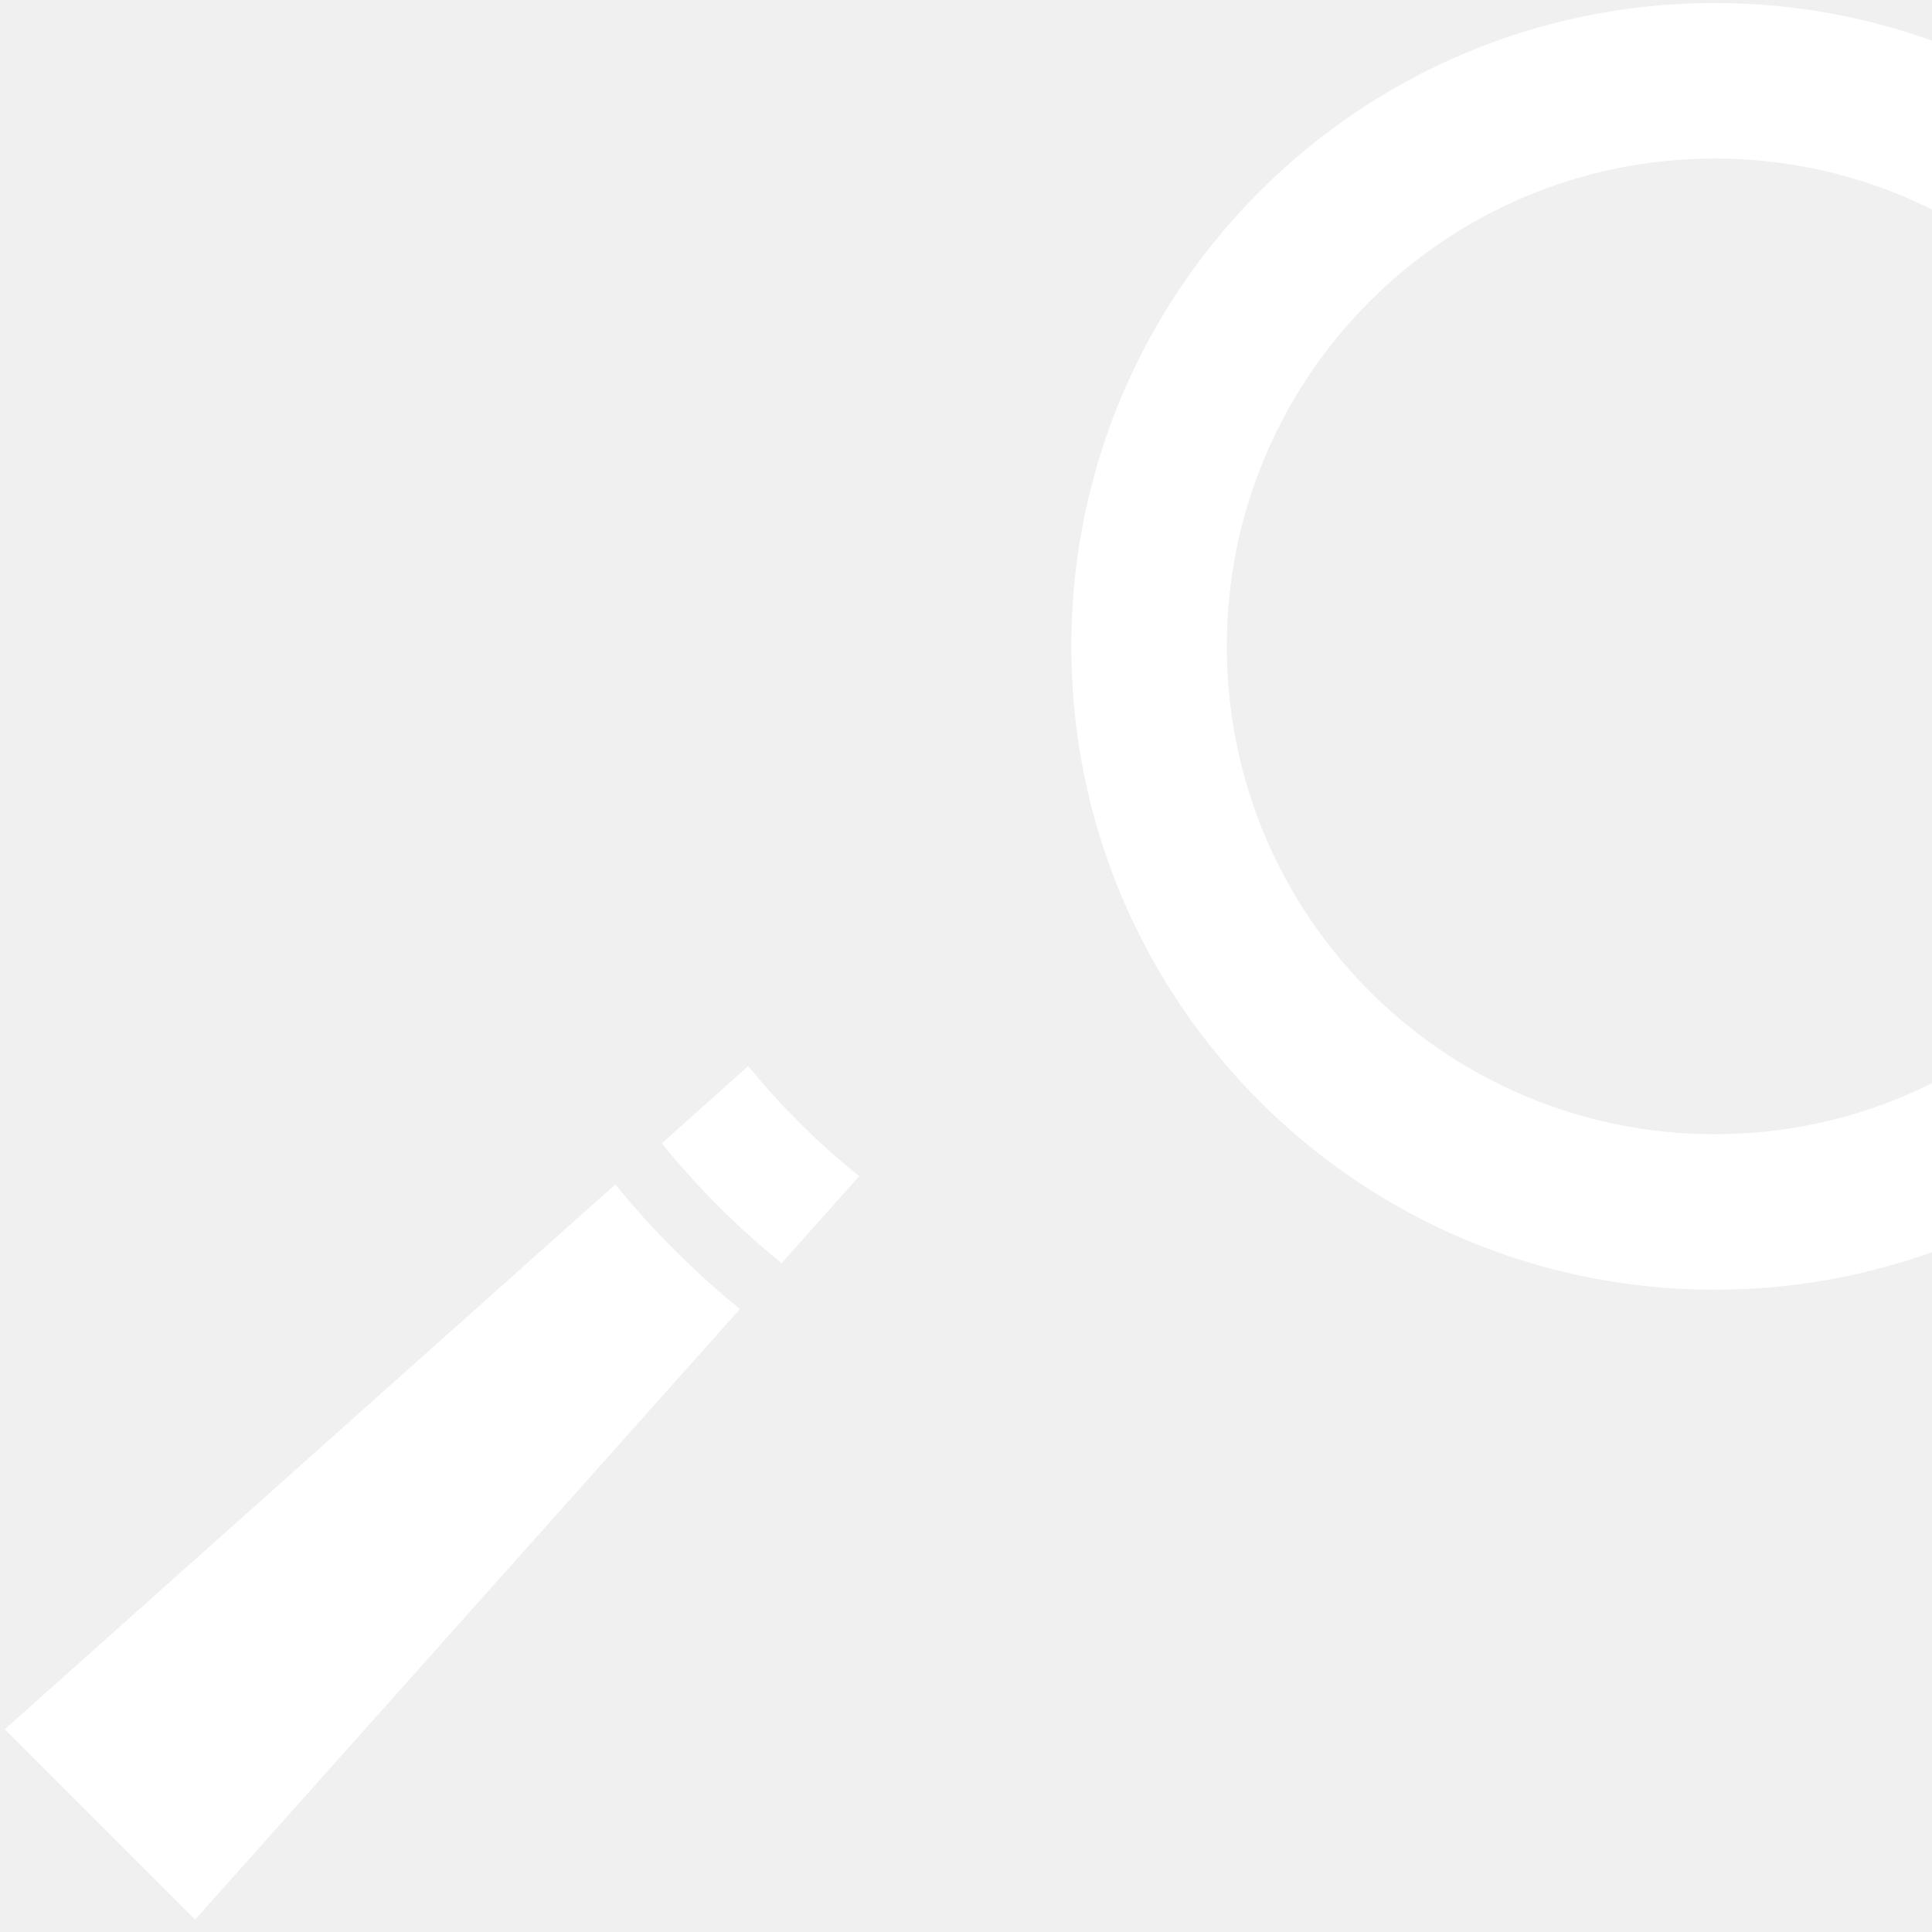
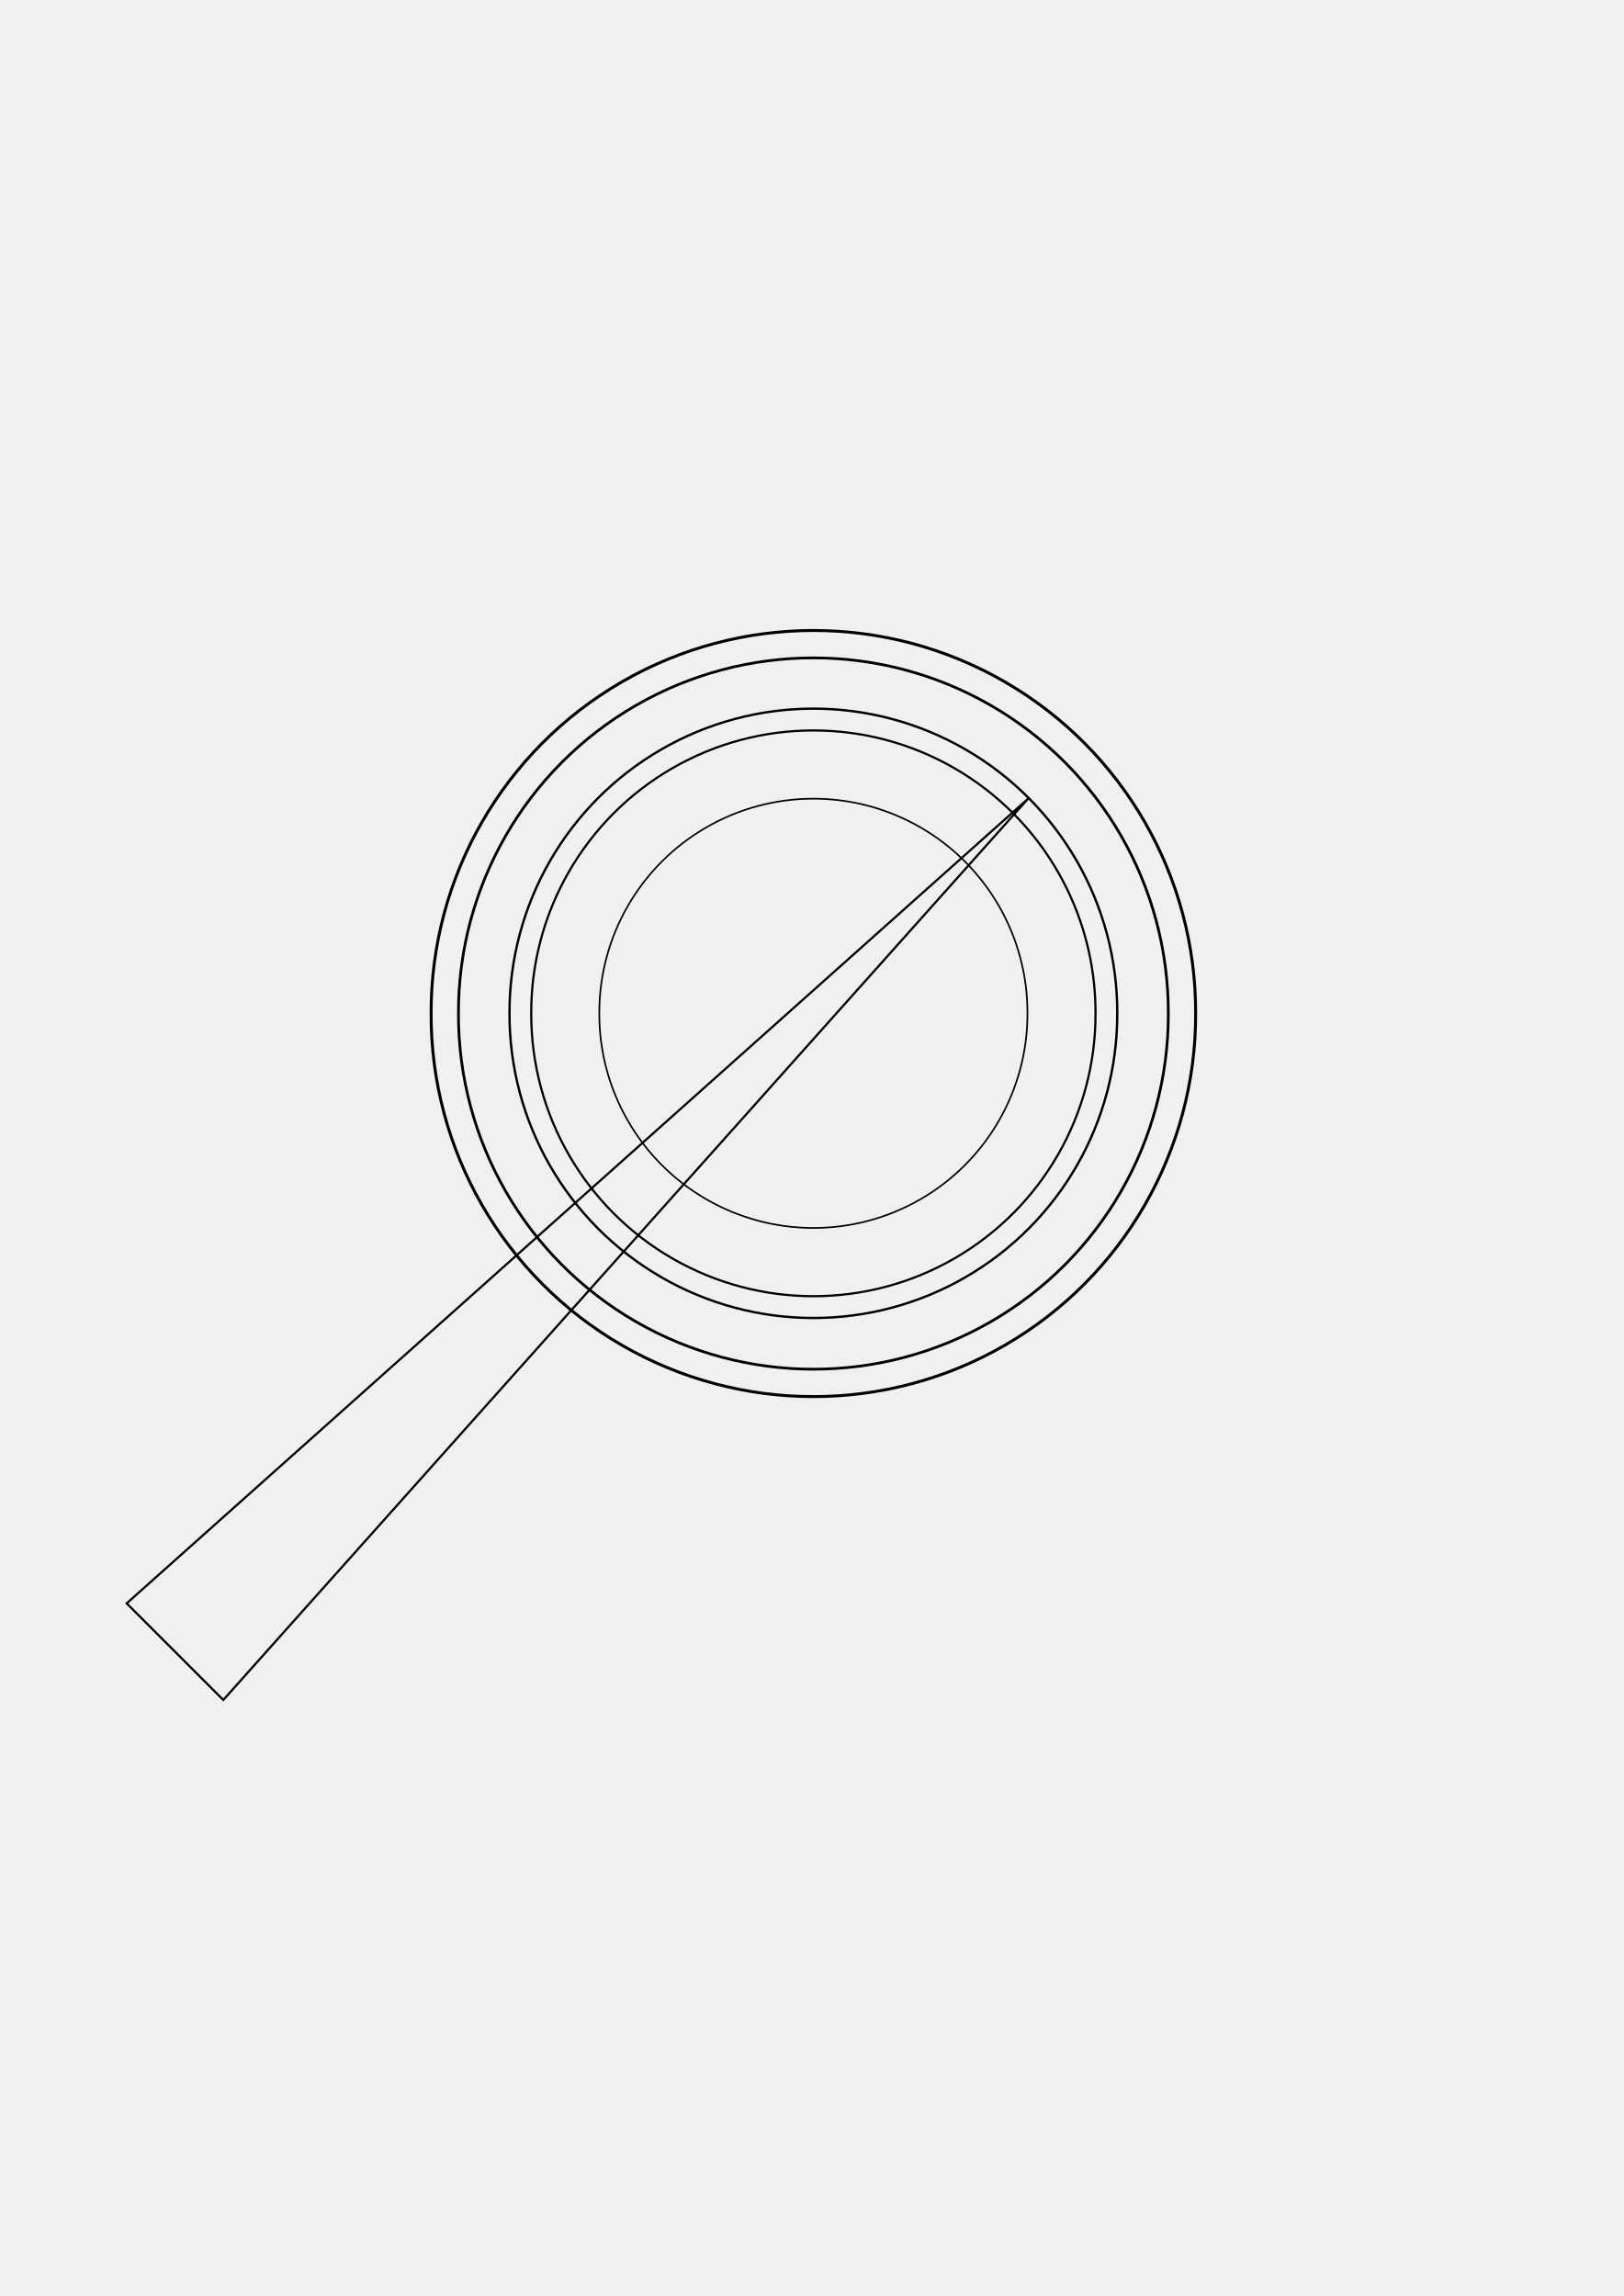
- <svg xmlns="http://www.w3.org/2000/svg" height="20" width="20" version="1.1">
-   <g transform="translate(-1222.25,-702.9688)">
-     <path style="fill:#ffffff;" d="m1240,703c-3.68,0-6.66,2.98-6.66,6.66s2.98,6.66,6.66,6.66,6.66-2.98,6.66-6.66-2.98-6.66-6.66-6.66zm0,1.61c2.79,0,5.05,2.26,5.05,5.05s-2.26,5.05-5.05,5.05-5.05-2.26-5.05-5.05,2.26-5.05,5.05-5.05z" />
-     <path style="fill:#ffffff;" d="m1230,714-0.899,0.805c0.369,0.456,0.785,0.871,1.24,1.24l0.804-0.901c-0.423-0.337-0.808-0.721-1.15-1.14zm-1.38,1.23-6.32,5.64,1.97,1.97,5.64-6.32c-0.474-0.386-0.907-0.819-1.29-1.29z" />
+ <svg xmlns="http://www.w3.org/2000/svg" width="744.094" height="1052.362" id="svg2" version="1.1">
+   <defs id="defs4" />
+   <g id="layer1">
+     <path style="fill:none;fill-rule:evenodd;stroke:#000000;stroke-width:1px;stroke-linecap:butt;stroke-linejoin:miter;stroke-opacity:1" id="path2985" d="m 527.3,541.225 a 129.3,129.3 0 1 1 -258.599,0 129.3,129.3 0 1 1 258.599,0 z" transform="translate(-25.25381,-76.77159)" />
+     <path transform="matrix(0.7587454,0,0,0.7587454,70.76552,53.8014)" d="m 527.3,541.225 a 129.3,129.3 0 1 1 -258.599,0 129.3,129.3 0 1 1 258.599,0 z" id="path2987" style="fill:none;fill-rule:evenodd;stroke:#000000;stroke-width:1px;stroke-linecap:butt;stroke-linejoin:miter;stroke-opacity:1" />
+     <g id="g3016" />
+     <path style="fill:none;stroke:#000000;stroke-width:1px;stroke-linecap:butt;stroke-linejoin:miter;stroke-opacity:1" d="M 102.33,779.16 471.231,365.978 58.059,734.889 z" id="path3867" />
+     <path transform="matrix(1.077042,0,0,1.077042,-55.91649,-118.4686)" d="m 527.3,541.225 a 129.3,129.3 0 1 1 -258.599,0 129.3,129.3 0 1 1 258.599,0 z" id="path3869" style="fill:none;stroke:#000000;stroke-width:1px;stroke-linecap:butt;stroke-linejoin:miter;stroke-opacity:1" />
+     <path transform="matrix(1.25796,0,0,1.257242,-127.9218,-215.8972)" d="m 527.3,541.225 a 129.3,129.3 0 1 1 -258.599,0 129.3,129.3 0 1 1 258.599,0 z" id="path3871" style="fill:none;stroke:#000000;stroke-width:1px;stroke-linecap:butt;stroke-linejoin:miter;stroke-opacity:1" />
+     <path style="fill:none;stroke:#000000;stroke-width:1px;stroke-linecap:butt;stroke-linejoin:miter;stroke-opacity:1" id="path3873" d="m 527.3,541.225 a 129.3,129.3 0 1 1 -258.599,0 129.3,129.3 0 1 1 258.599,0 z" transform="matrix(1.354875,0,0,1.354102,-166.4942,-268.3204)" />
+     <path style="fill:#000000;stroke:#000000;stroke-width:1px;stroke-linecap:butt;stroke-linejoin:miter;stroke-opacity:1;fill-opacity:1" d="M 1480.75 335.156 C 1409.34 335.156 1351.438 393.059 1351.438 464.469 C 1351.438 535.879 1409.34 593.75 1480.75 593.75 C 1552.16 593.75 1610.031 535.879 1610.031 464.469 C 1610.031 393.059 1552.16 335.156 1480.75 335.156 z M 1480.75 366.344 C 1534.932 366.344 1578.844 410.287 1578.844 464.469 C 1578.844 518.651 1534.932 562.562 1480.75 562.562 C 1426.568 562.562 1382.656 518.651 1382.656 464.469 C 1382.656 410.287 1426.568 366.344 1480.75 366.344 z " id="path3908" />
+     <g id="g3912" transform="translate(1108,0)" />
+     <path style="fill:#000000;fill-opacity:1;stroke:#000000;stroke-width:1px;stroke-linecap:butt;stroke-linejoin:miter;stroke-opacity:1" d="M 1371.781 551.188 L 1354.312 566.812 C 1361.485 575.661 1369.555 583.736 1378.406 590.906 L 1394.031 573.406 C 1385.815 566.856 1378.33 559.405 1371.781 551.188 z M 1344.938 575.156 L 1222.25 684.719 L 1260.5 722.969 L 1370.062 600.25 C 1360.865 592.749 1352.442 584.349 1344.938 575.156 z " id="path3914" />
  </g>
</svg>
